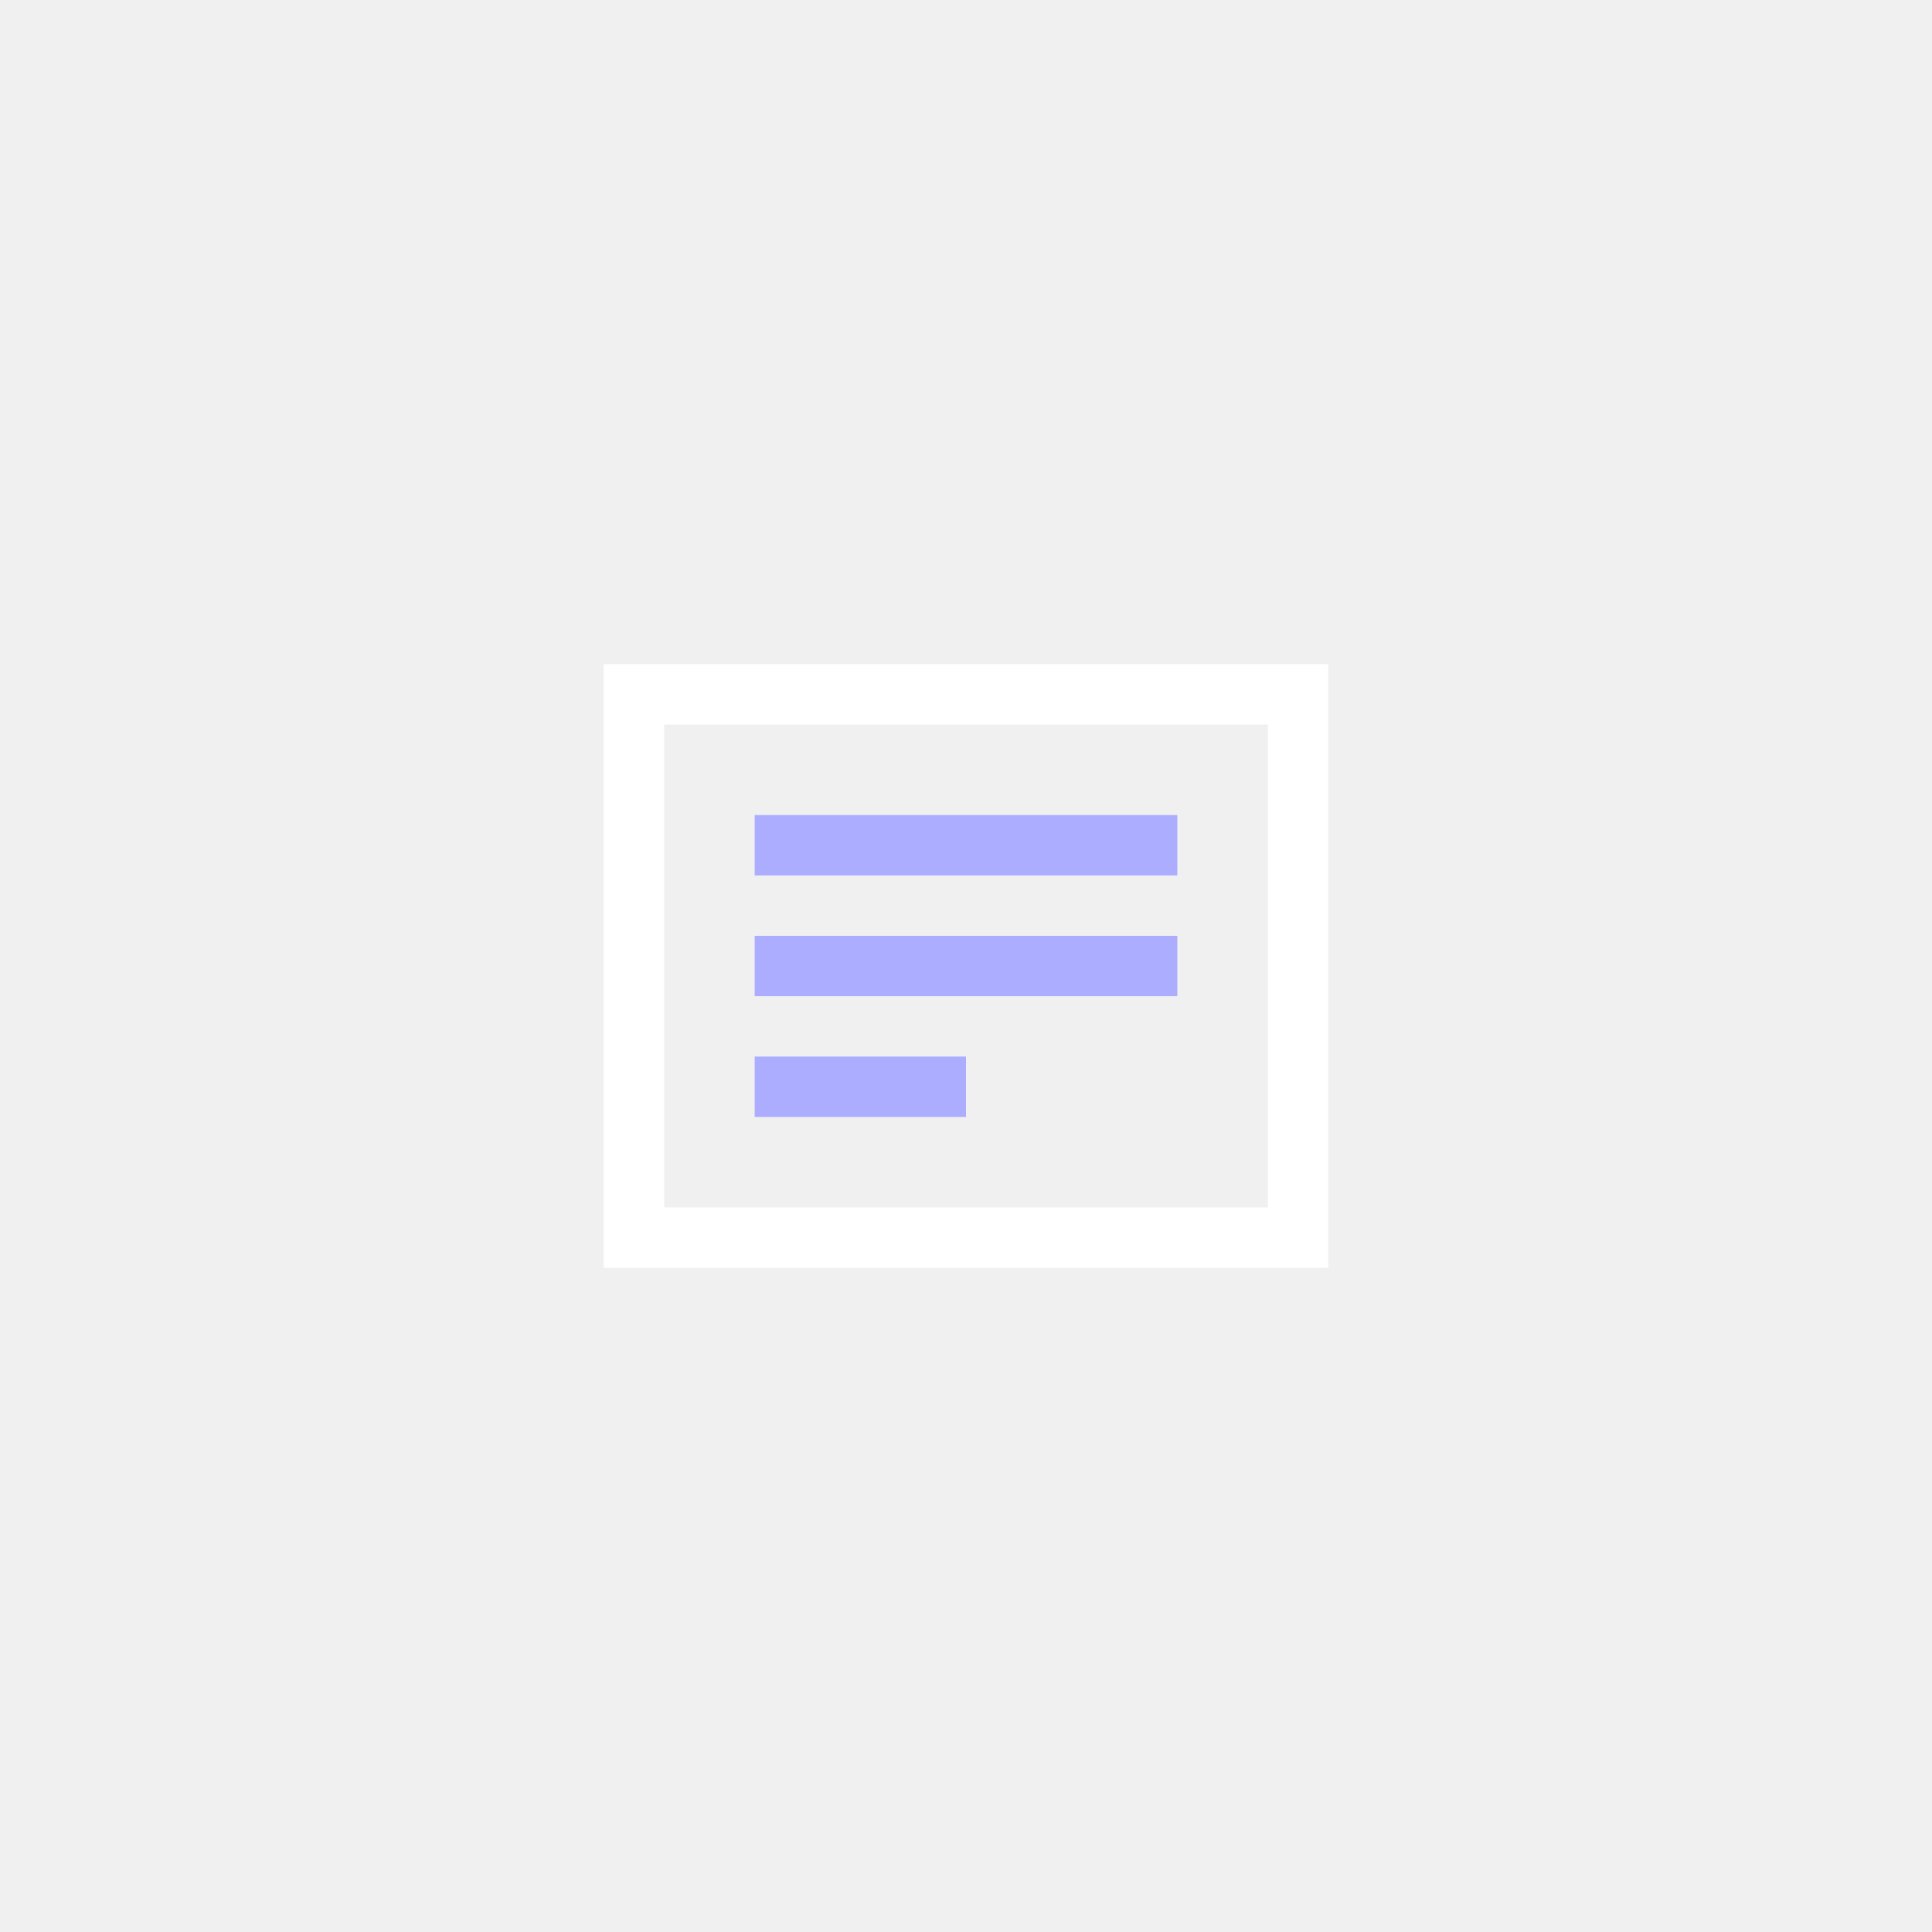
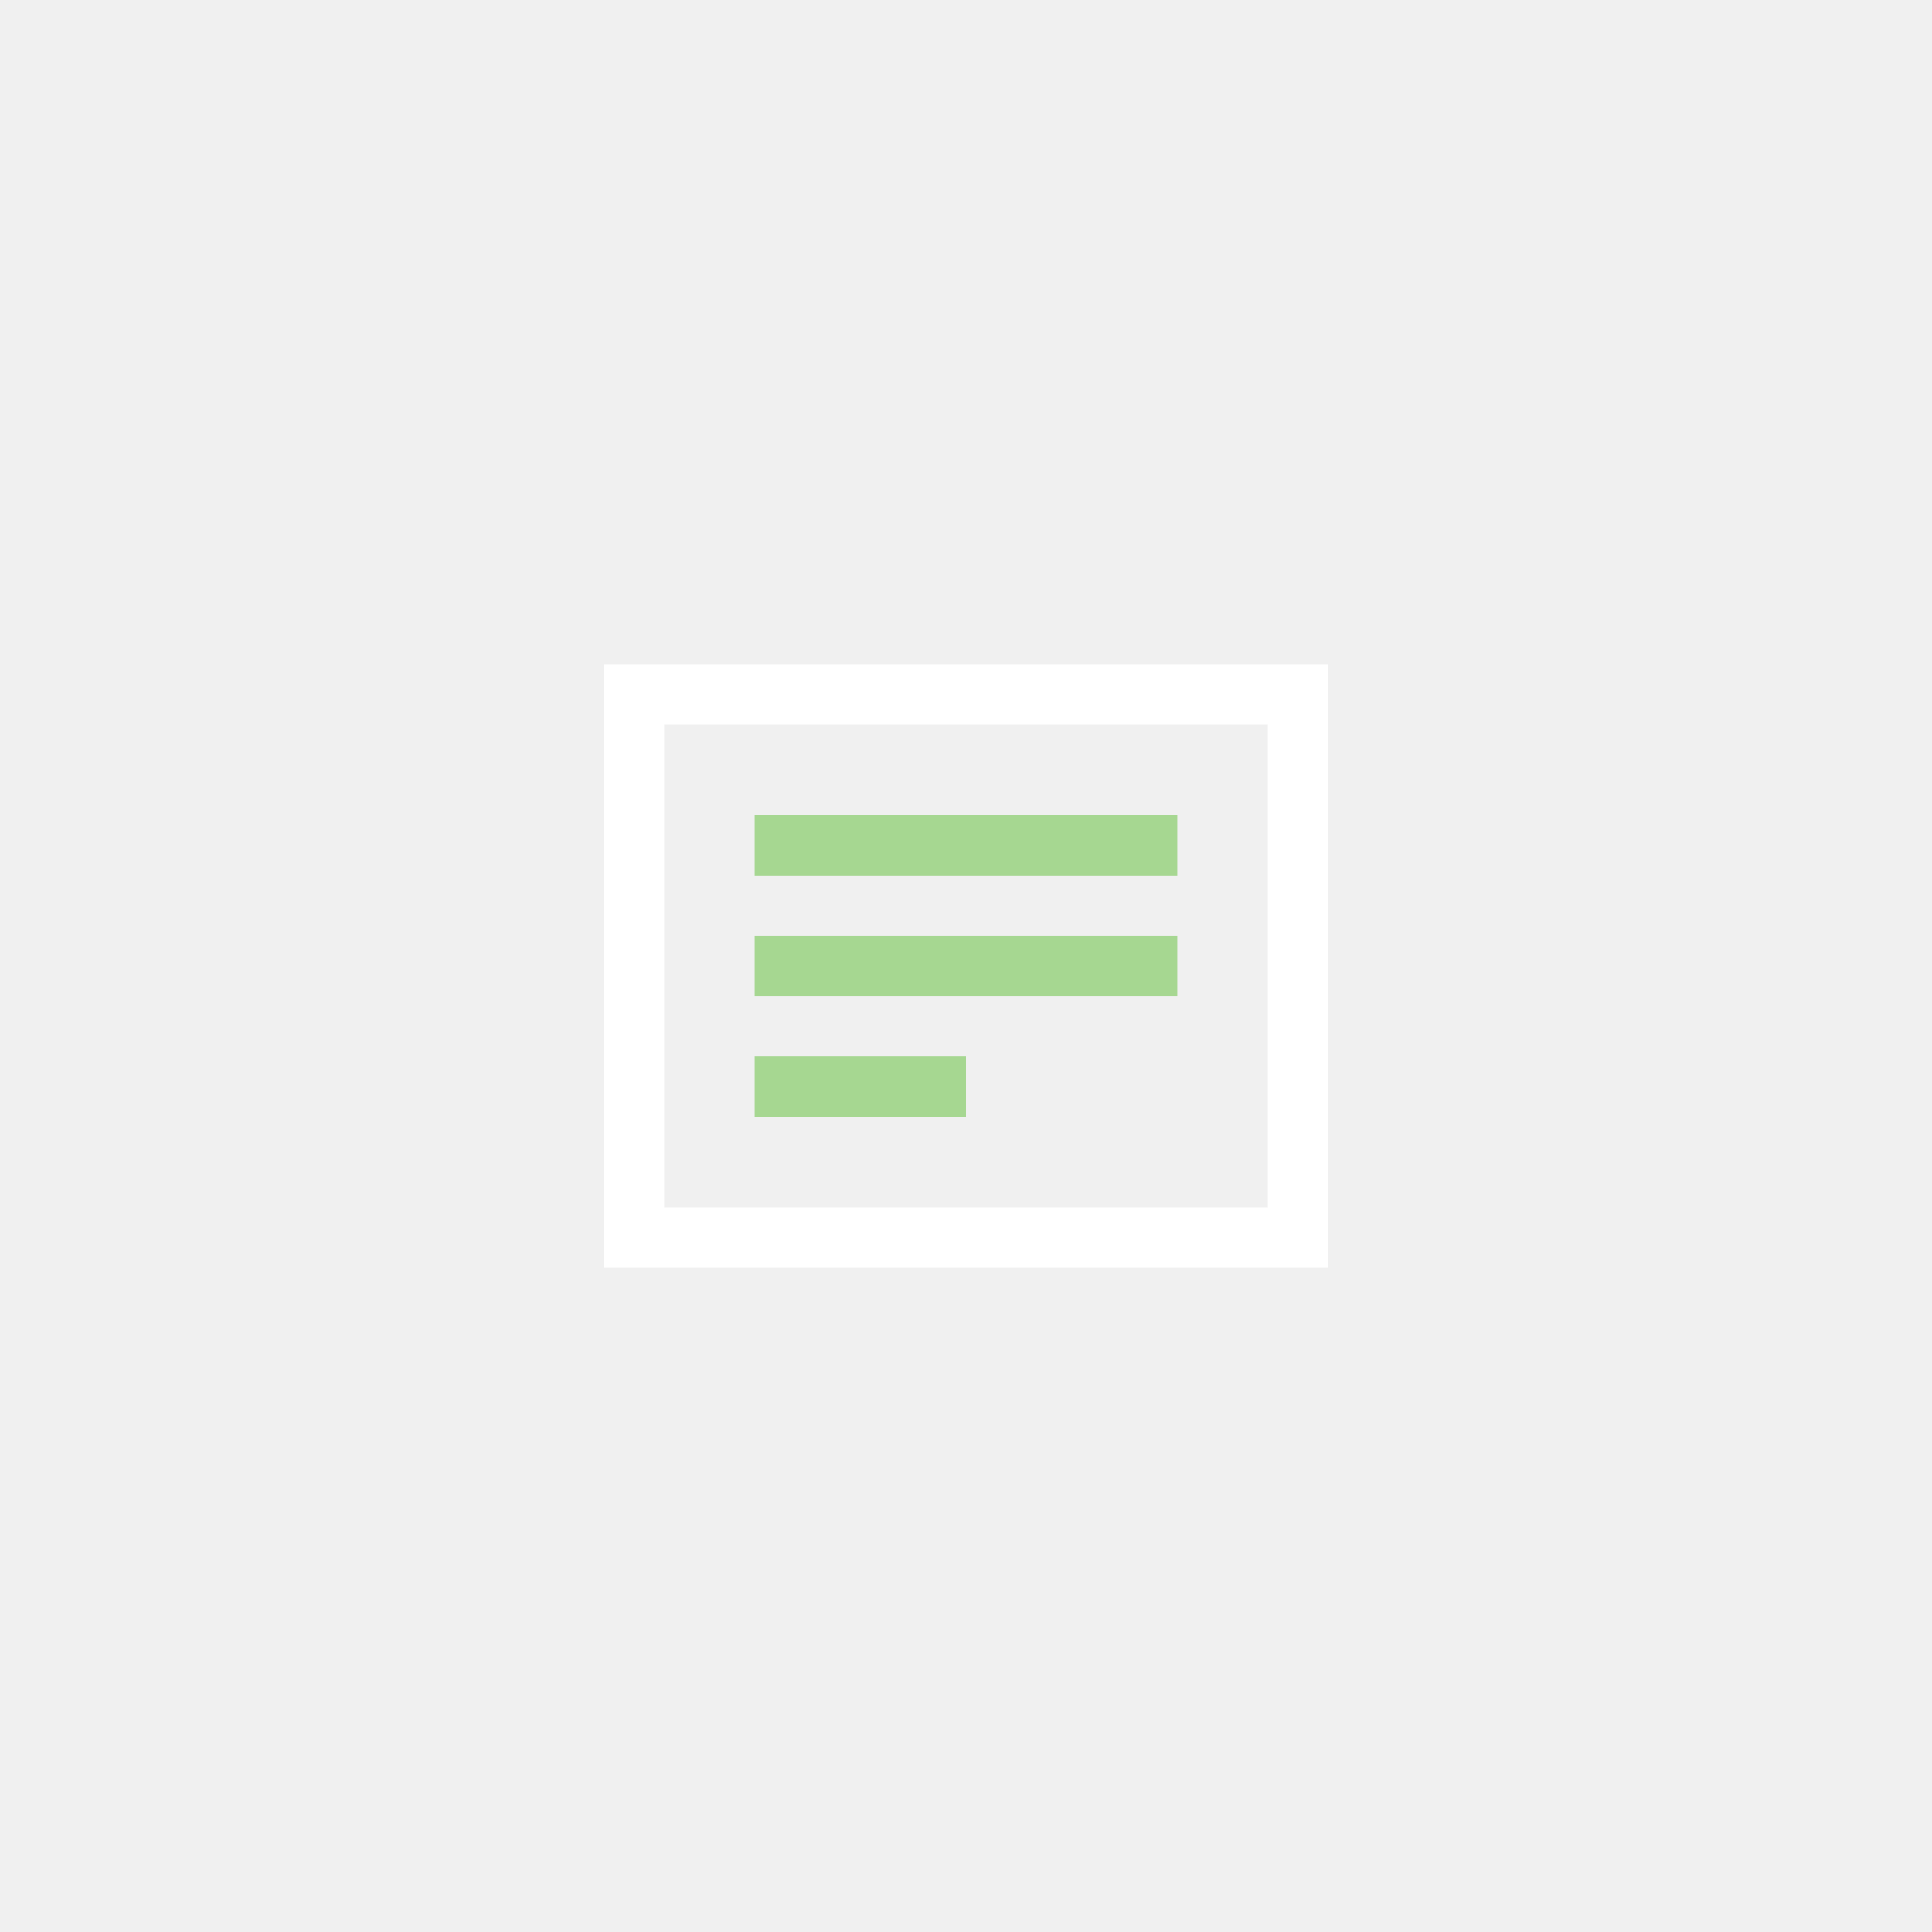
<svg xmlns="http://www.w3.org/2000/svg" width="64" height="64">
  <g stroke-width="2" fill="none" fill-rule="evenodd" stroke-linecap="square">
    <path stroke="#FFF" d="M21 23h22v18H21z" />
-     <path d="M26 28h12M26 32h12M26 36h5" stroke="#ACADFF" />
+     <path d="M26 28h12M26 32h12M26 36h5" stroke="#a6d791" />
  </g>
</svg>
